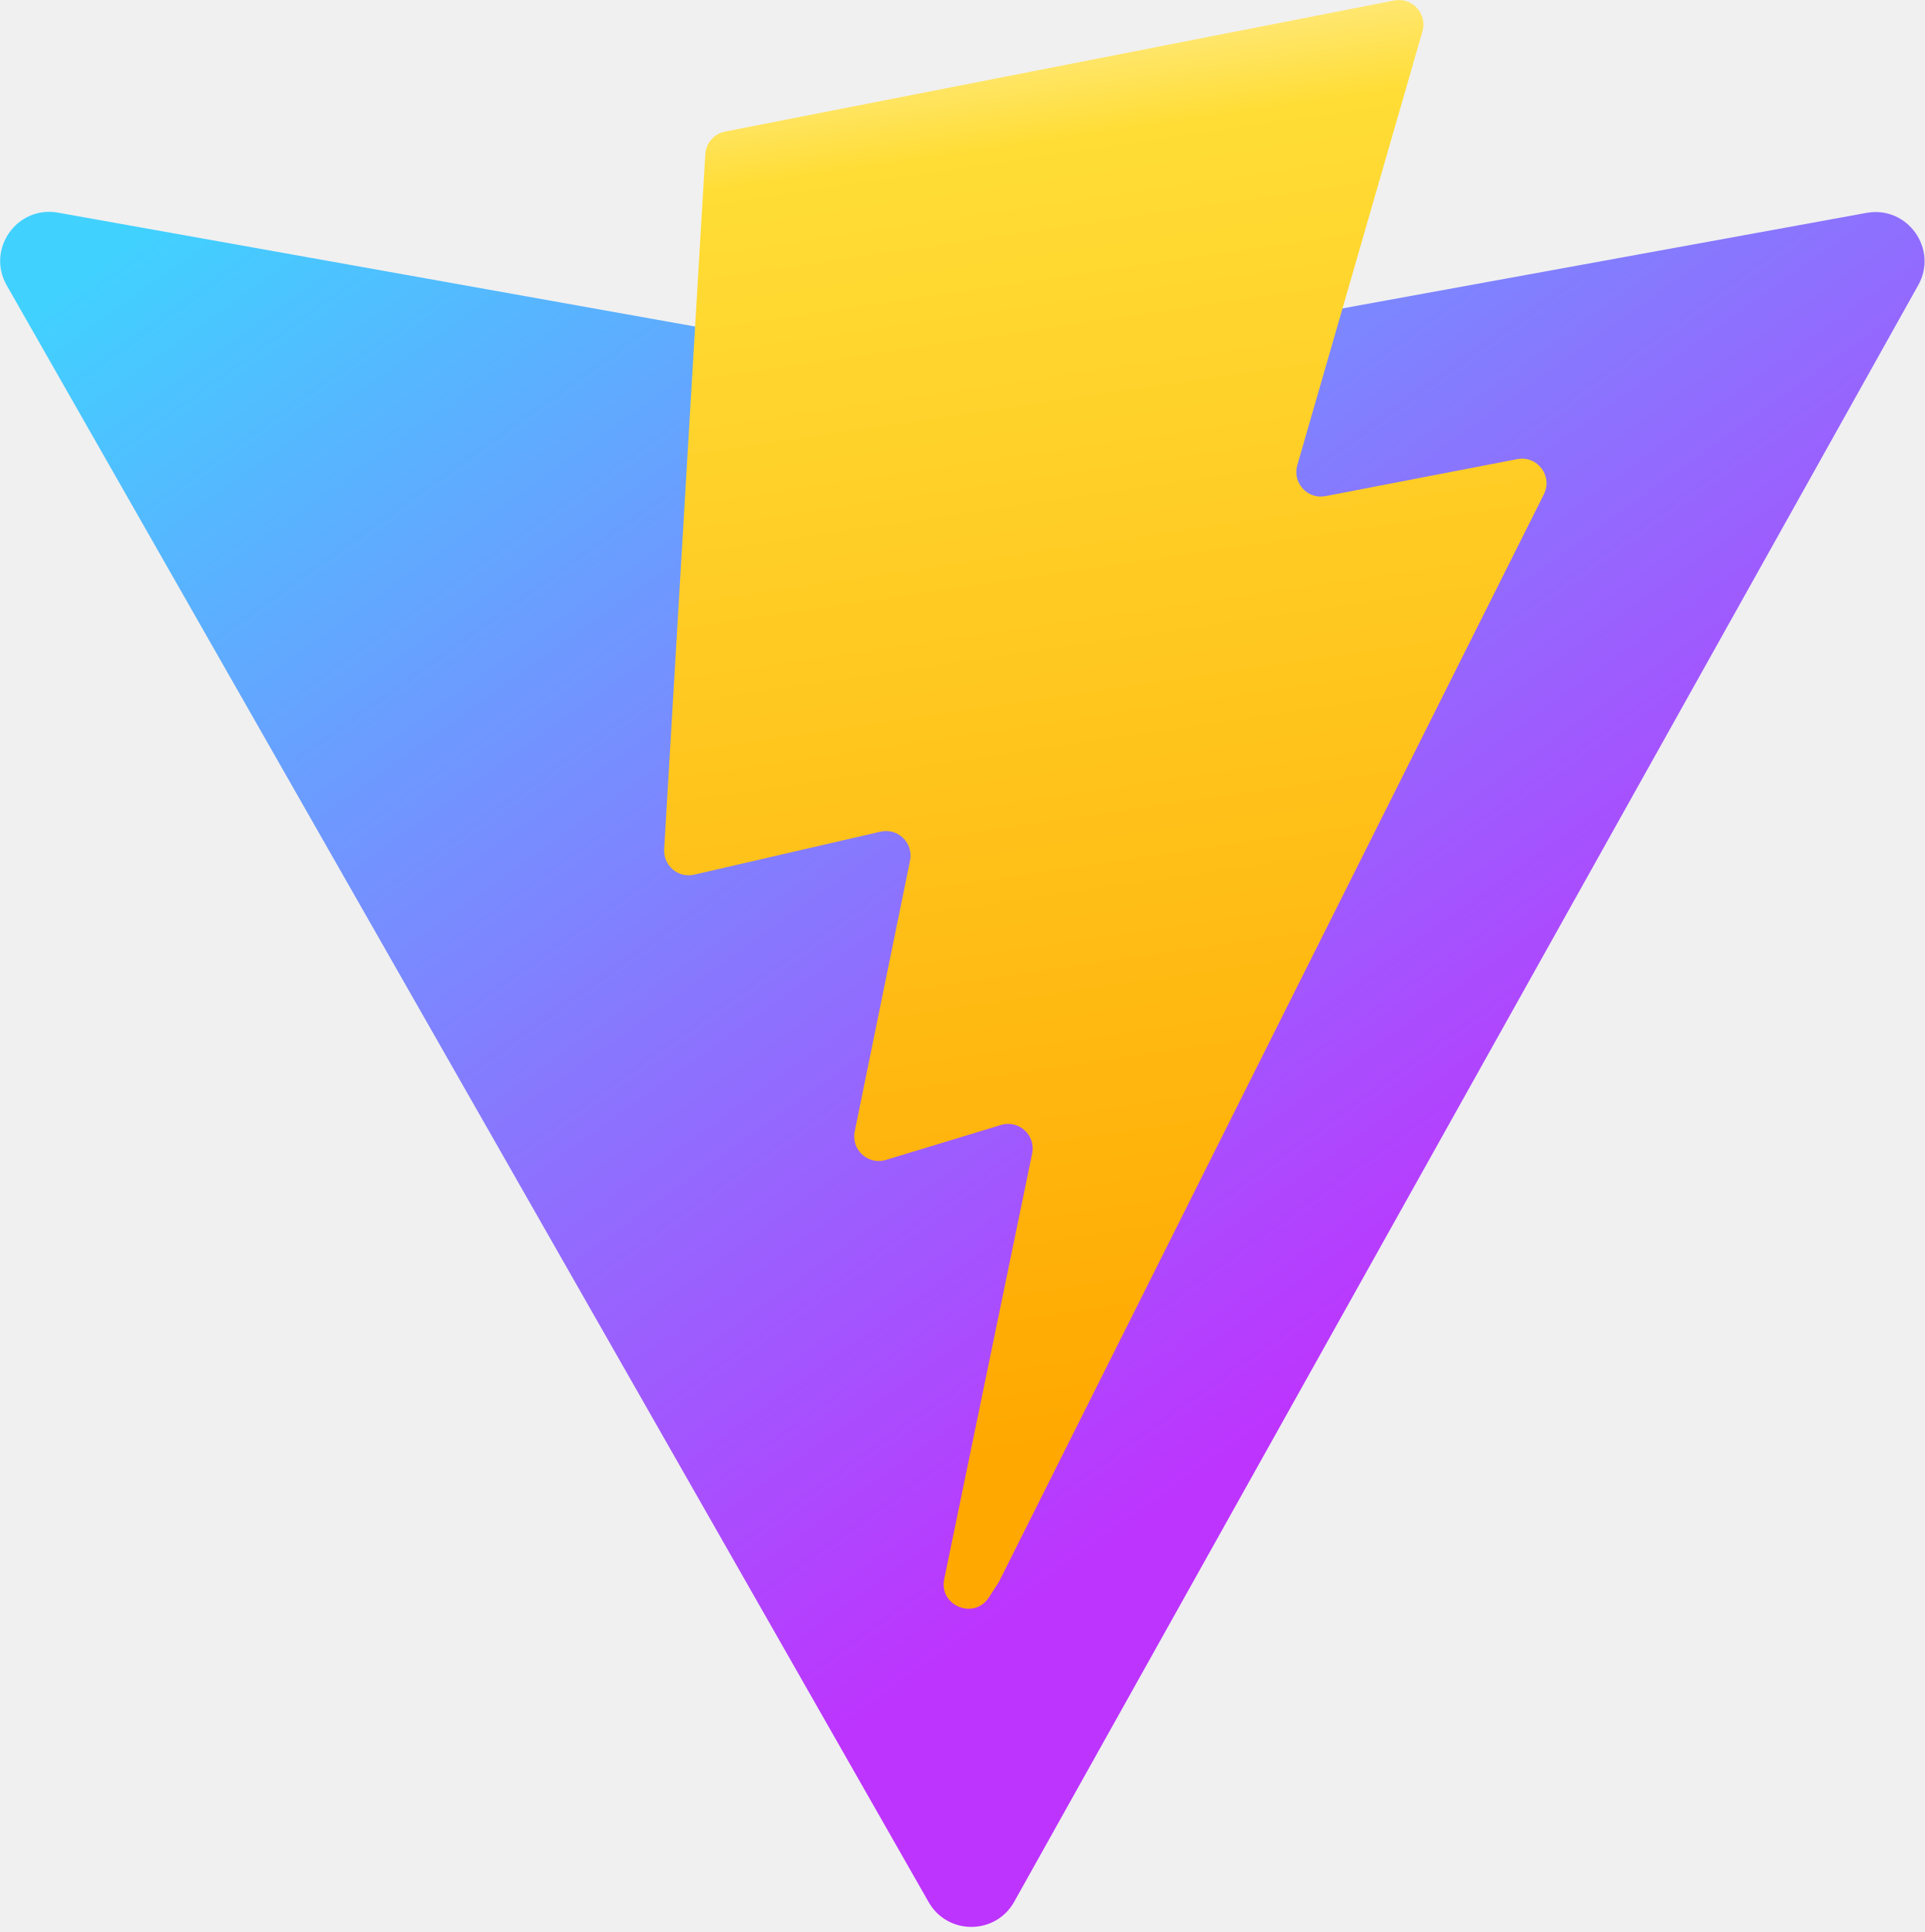
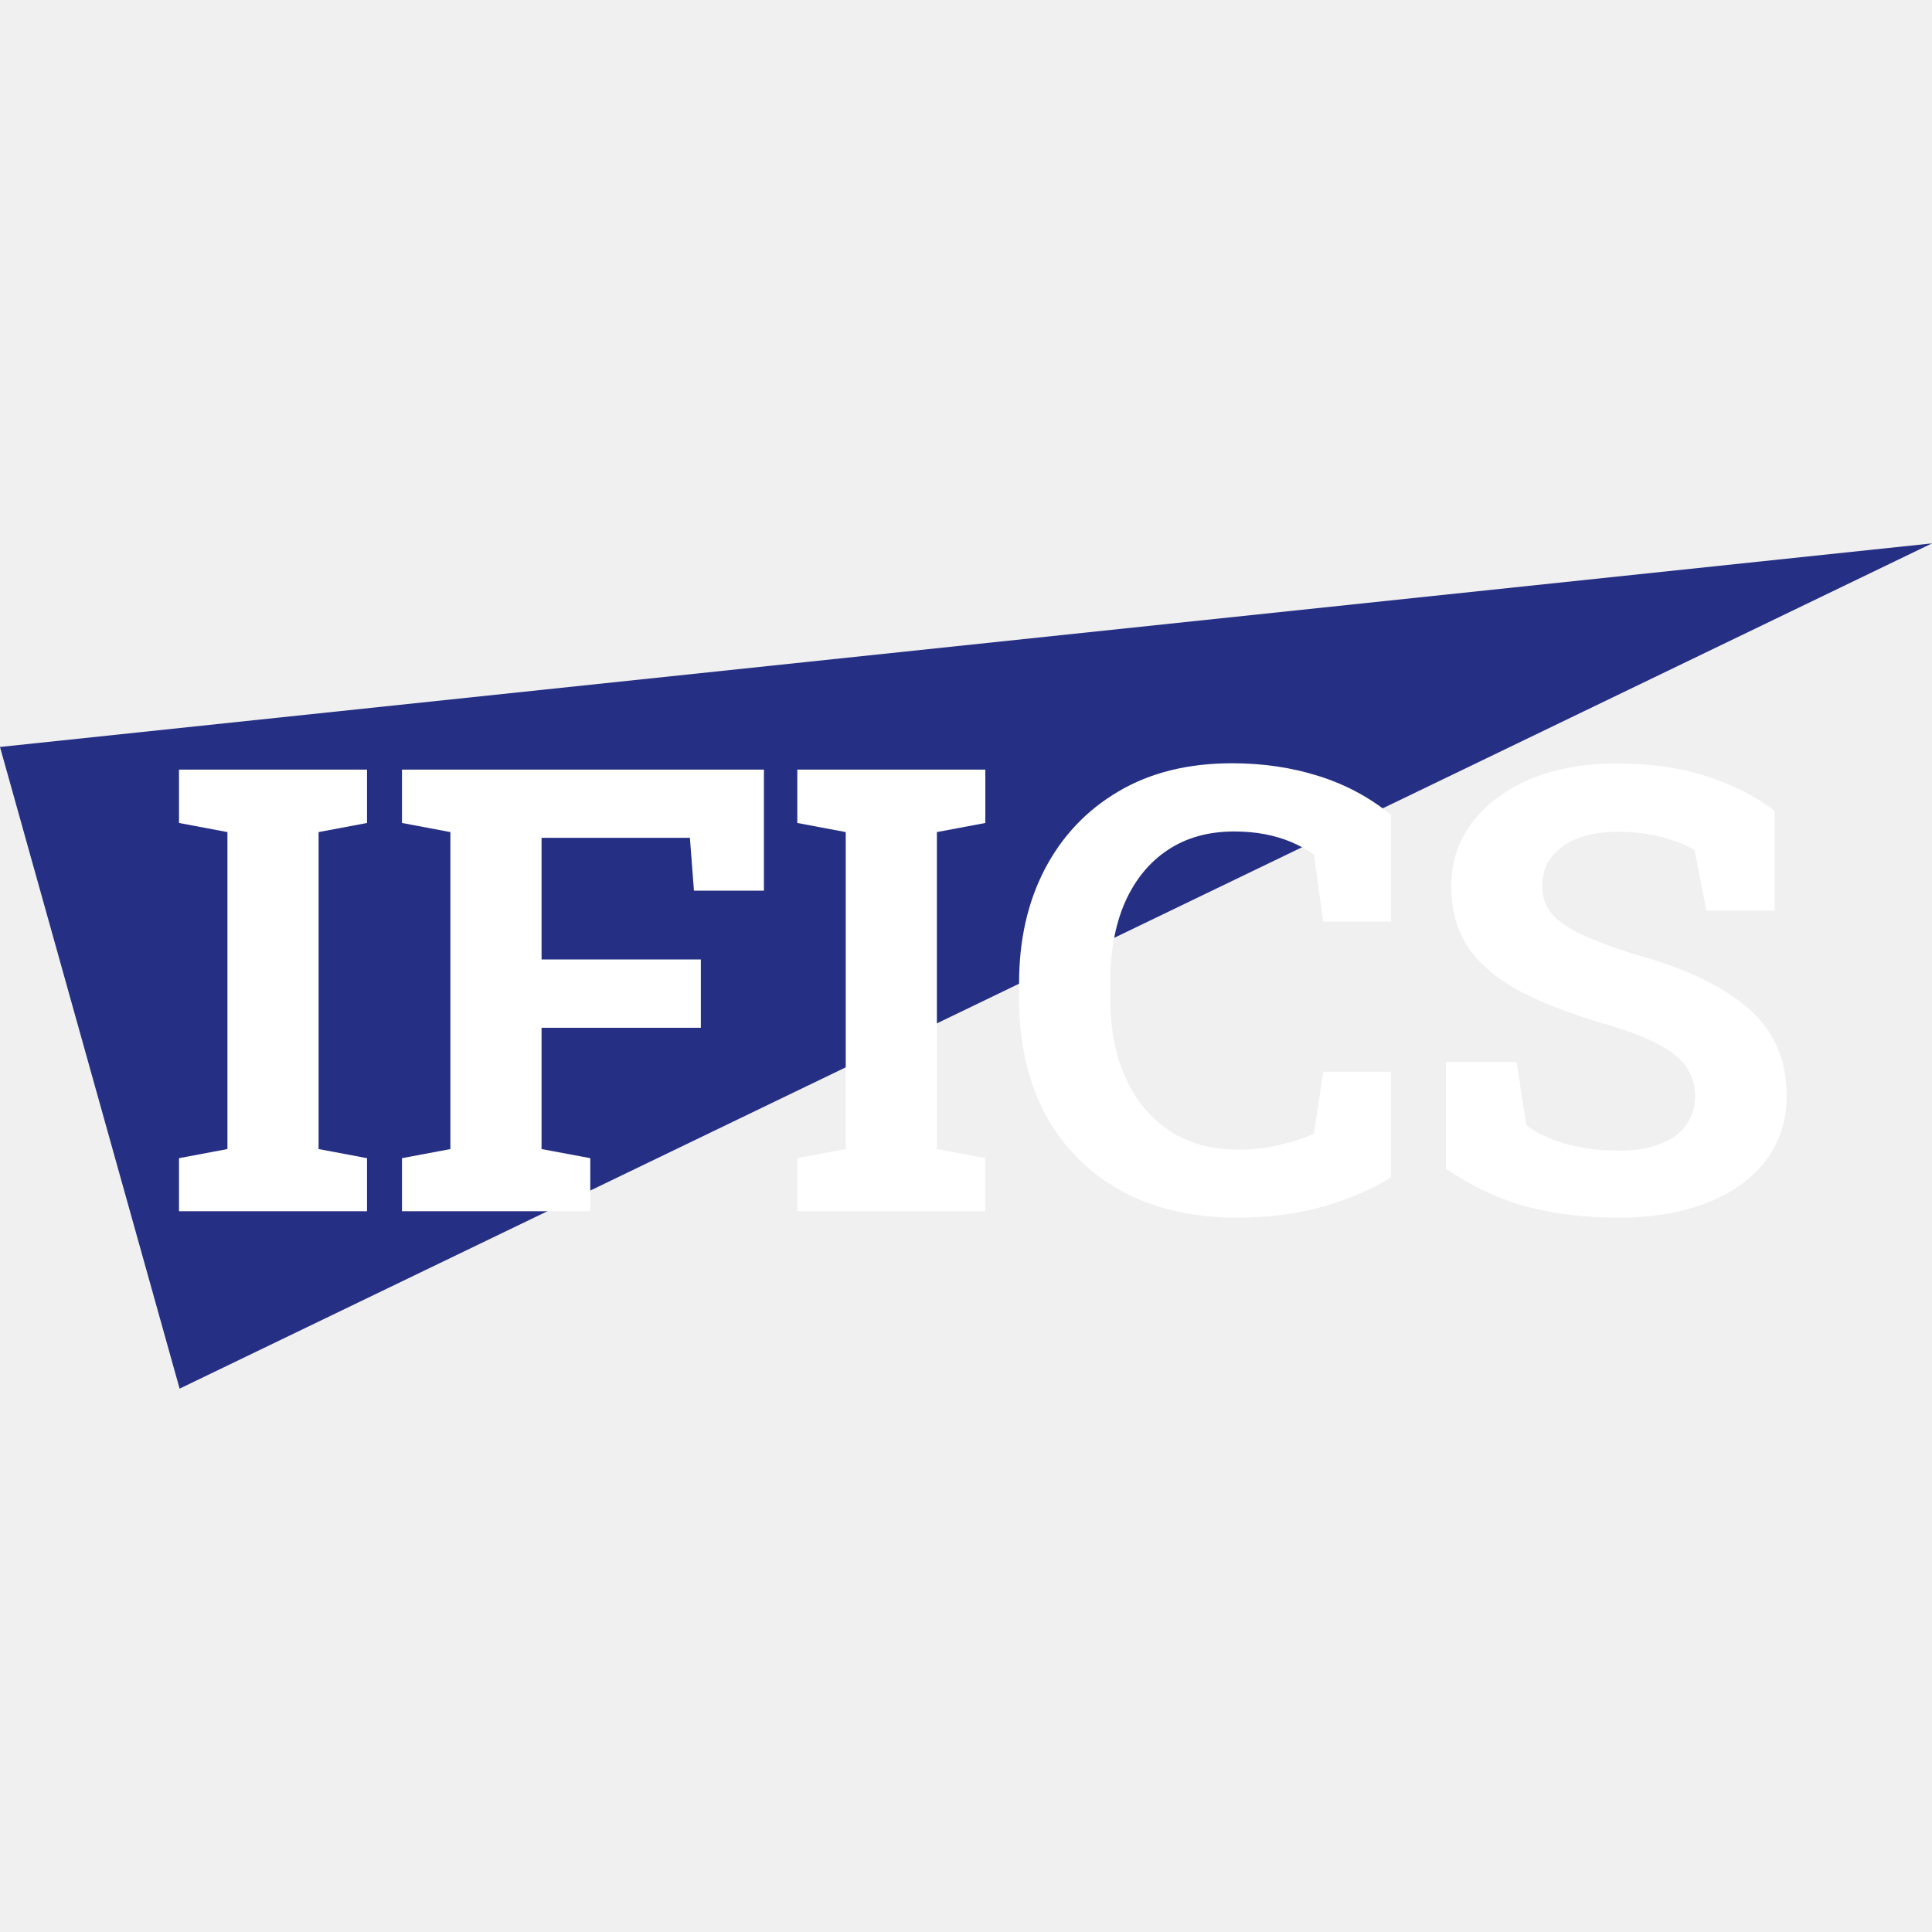
- <svg xmlns="http://www.w3.org/2000/svg" aria-hidden="true" role="img" class="iconify iconify--logos" width="31.88" height="32" preserveAspectRatio="xMidYMid meet" viewBox="0 0 256 257">
-   <defs>
-     <linearGradient id="IconifyId1813088fe1fbc01fb466" x1="-.828%" x2="57.636%" y1="7.652%" y2="78.411%">
-       <stop offset="0%" stop-color="#41D1FF" />
-       <stop offset="100%" stop-color="#BD34FE" />
-     </linearGradient>
-     <linearGradient id="IconifyId1813088fe1fbc01fb467" x1="43.376%" x2="50.316%" y1="2.242%" y2="89.03%">
-       <stop offset="0%" stop-color="#FFEA83" />
-       <stop offset="8.333%" stop-color="#FFDD35" />
-       <stop offset="100%" stop-color="#FFA800" />
-     </linearGradient>
-   </defs>
-   <path fill="url(#IconifyId1813088fe1fbc01fb466)" d="M255.153 37.938L134.897 252.976c-2.483 4.44-8.862 4.466-11.382.048L.875 37.958c-2.746-4.814 1.371-10.646 6.827-9.67l120.385 21.517a6.537 6.537 0 0 0 2.322-.004l117.867-21.483c5.438-.991 9.574 4.796 6.877 9.62Z" />
-   <path fill="url(#IconifyId1813088fe1fbc01fb467)" d="M185.432.063L96.44 17.501a3.268 3.268 0 0 0-2.634 3.014l-5.474 92.456a3.268 3.268 0 0 0 3.997 3.378l24.777-5.718c2.318-.535 4.413 1.507 3.936 3.838l-7.361 36.047c-.495 2.426 1.782 4.5 4.151 3.78l15.304-4.649c2.372-.72 4.652 1.36 4.15 3.788l-11.698 56.621c-.732 3.542 3.979 5.473 5.943 2.437l1.313-2.028l72.516-144.72c1.215-2.423-.88-5.186-3.54-4.672l-25.505 4.922c-2.396.462-4.435-1.77-3.759-4.114l16.646-57.705c.677-2.35-1.37-4.583-3.769-4.113Z" />
+ <svg xmlns="http://www.w3.org/2000/svg" width="32" height="32" viewBox="0 0 32 32" fill="none">
+   <path d="M32 9L2.975 23L0 12.372L32 9Z" fill="#252F84" />
+   <path d="M2.965 20.062V19.183L3.767 19.032V13.782L2.965 13.631V12.747H6.079V13.631L5.277 13.782V19.032L6.079 19.183V20.062H2.965Z" fill="white" />
+   <path d="M6.658 20.062V19.183L7.46 19.032V13.782L6.658 13.631V12.747H12.653V14.752H11.494L11.427 13.877H8.97V15.892H11.608V17.023H8.97V19.032L9.777 19.183V20.062H6.658Z" fill="white" />
+   <path d="M13.206 20.062V19.183L14.008 19.032V13.782L13.206 13.631V12.747H16.32V13.631L15.518 13.782V19.032L16.32 19.183V20.062H13.206Z" fill="white" />
+   <path d="M20.484 20.168C19.753 20.168 19.117 20.02 18.575 19.726C18.034 19.428 17.615 19.007 17.318 18.465C17.025 17.919 16.879 17.274 16.879 16.53V16.284C16.879 15.574 17.02 14.946 17.303 14.4C17.589 13.851 17.996 13.42 18.524 13.109C19.051 12.797 19.679 12.642 20.406 12.642C20.917 12.642 21.394 12.712 21.839 12.853C22.287 12.993 22.687 13.208 23.039 13.496V15.264H21.917L21.762 14.154C21.648 14.073 21.524 14.005 21.389 13.948C21.255 13.891 21.108 13.847 20.95 13.817C20.794 13.787 20.625 13.772 20.443 13.772C20.015 13.772 19.648 13.874 19.341 14.079C19.034 14.283 18.798 14.573 18.632 14.948C18.47 15.319 18.389 15.762 18.389 16.274V16.53C18.389 17.043 18.475 17.487 18.648 17.862C18.82 18.237 19.065 18.528 19.382 18.736C19.7 18.94 20.075 19.042 20.51 19.042C20.727 19.042 20.944 19.019 21.162 18.972C21.382 18.922 21.582 18.858 21.762 18.781L21.917 17.751H23.039V19.5C22.746 19.687 22.381 19.846 21.943 19.977C21.505 20.104 21.018 20.168 20.484 20.168Z" fill="white" />
+   <path d="M26.81 20.168C26.255 20.168 25.75 20.108 25.294 19.987C24.839 19.866 24.391 19.657 23.95 19.359V17.59H25.119L25.279 18.63C25.434 18.758 25.648 18.861 25.92 18.942C26.193 19.019 26.489 19.058 26.81 19.058C27.082 19.058 27.312 19.021 27.498 18.947C27.688 18.873 27.831 18.769 27.927 18.635C28.027 18.498 28.077 18.337 28.077 18.153C28.077 17.979 28.032 17.825 27.943 17.691C27.857 17.554 27.712 17.43 27.508 17.319C27.308 17.205 27.036 17.096 26.691 16.992C26.094 16.822 25.599 16.636 25.206 16.435C24.817 16.23 24.524 15.988 24.327 15.706C24.134 15.422 24.038 15.08 24.038 14.681C24.038 14.286 24.149 13.938 24.374 13.636C24.601 13.332 24.915 13.092 25.315 12.918C25.715 12.744 26.177 12.653 26.701 12.647C27.281 12.64 27.793 12.707 28.238 12.848C28.686 12.988 29.072 13.184 29.396 13.435V15.083H28.263L28.067 14.079C27.936 13.998 27.758 13.928 27.534 13.867C27.313 13.807 27.062 13.777 26.779 13.777C26.538 13.777 26.324 13.812 26.137 13.883C25.955 13.953 25.81 14.055 25.703 14.189C25.596 14.323 25.543 14.486 25.543 14.676C25.543 14.841 25.589 14.985 25.682 15.108C25.775 15.229 25.931 15.345 26.148 15.455C26.369 15.562 26.672 15.678 27.058 15.802C27.889 16.026 28.518 16.323 28.946 16.691C29.377 17.059 29.593 17.544 29.593 18.143C29.593 18.558 29.477 18.919 29.246 19.223C29.015 19.525 28.691 19.758 28.274 19.922C27.857 20.086 27.369 20.168 26.81 20.168Z" fill="white" />
</svg>
